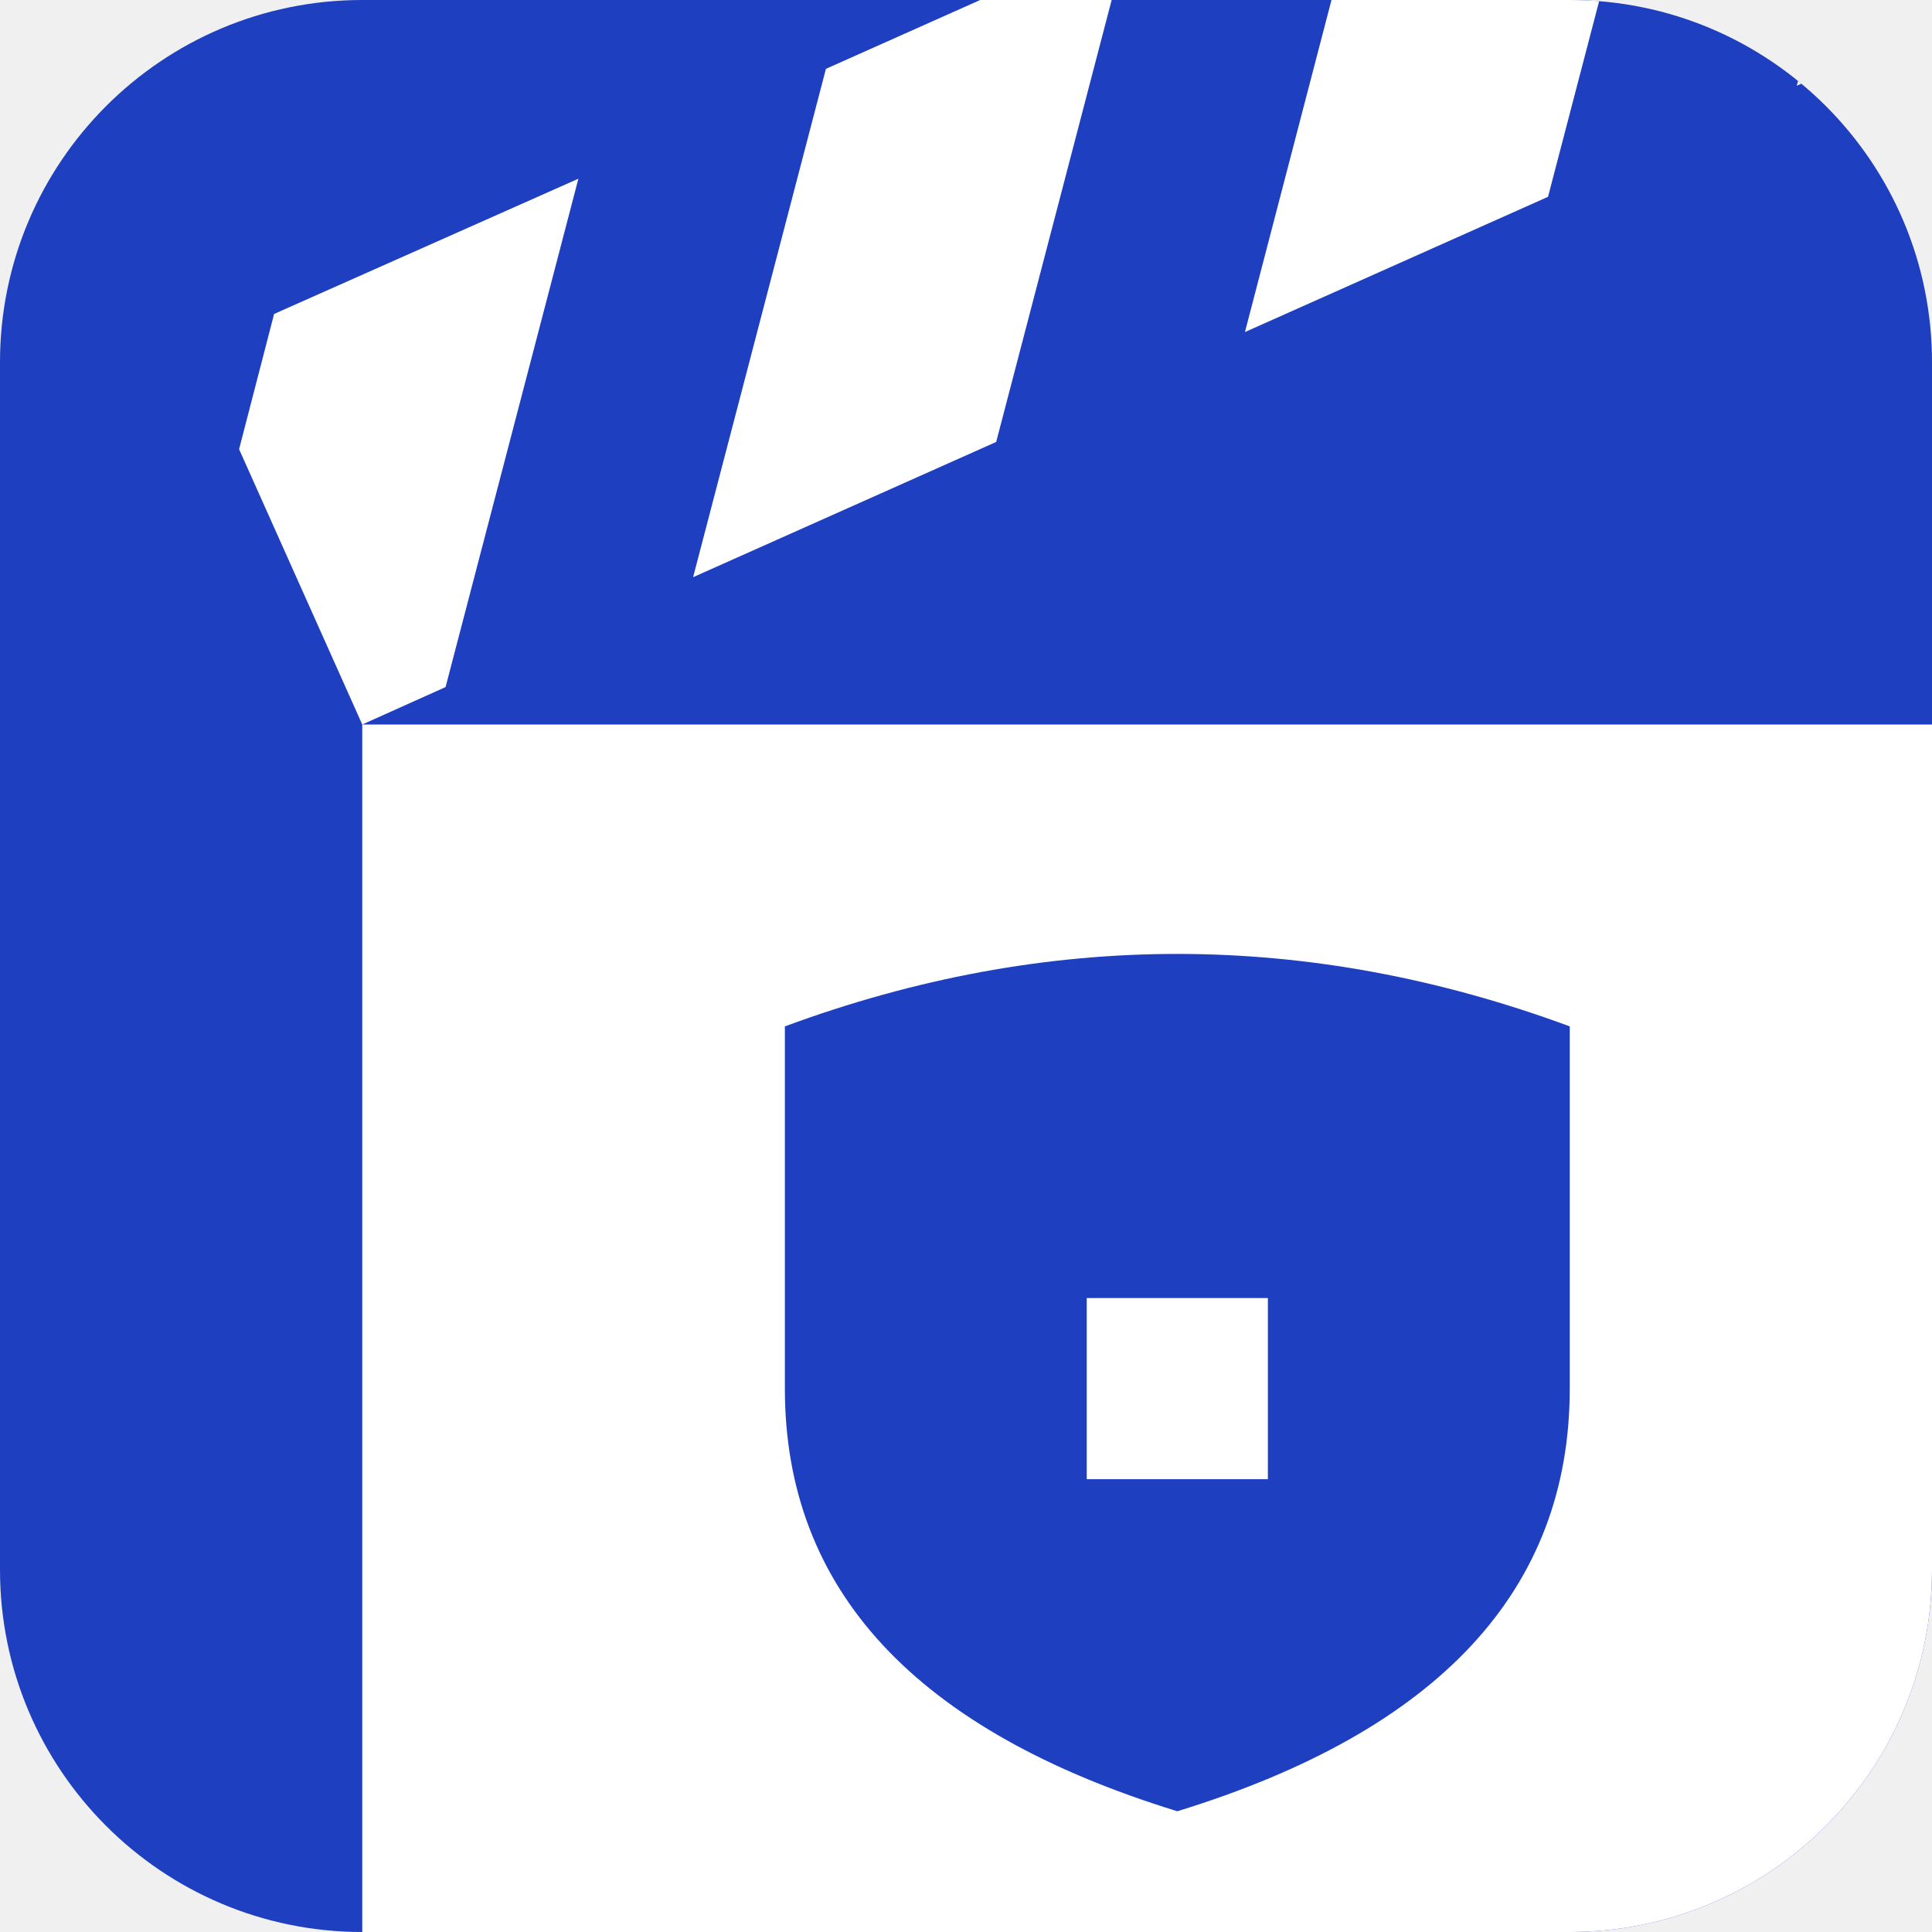
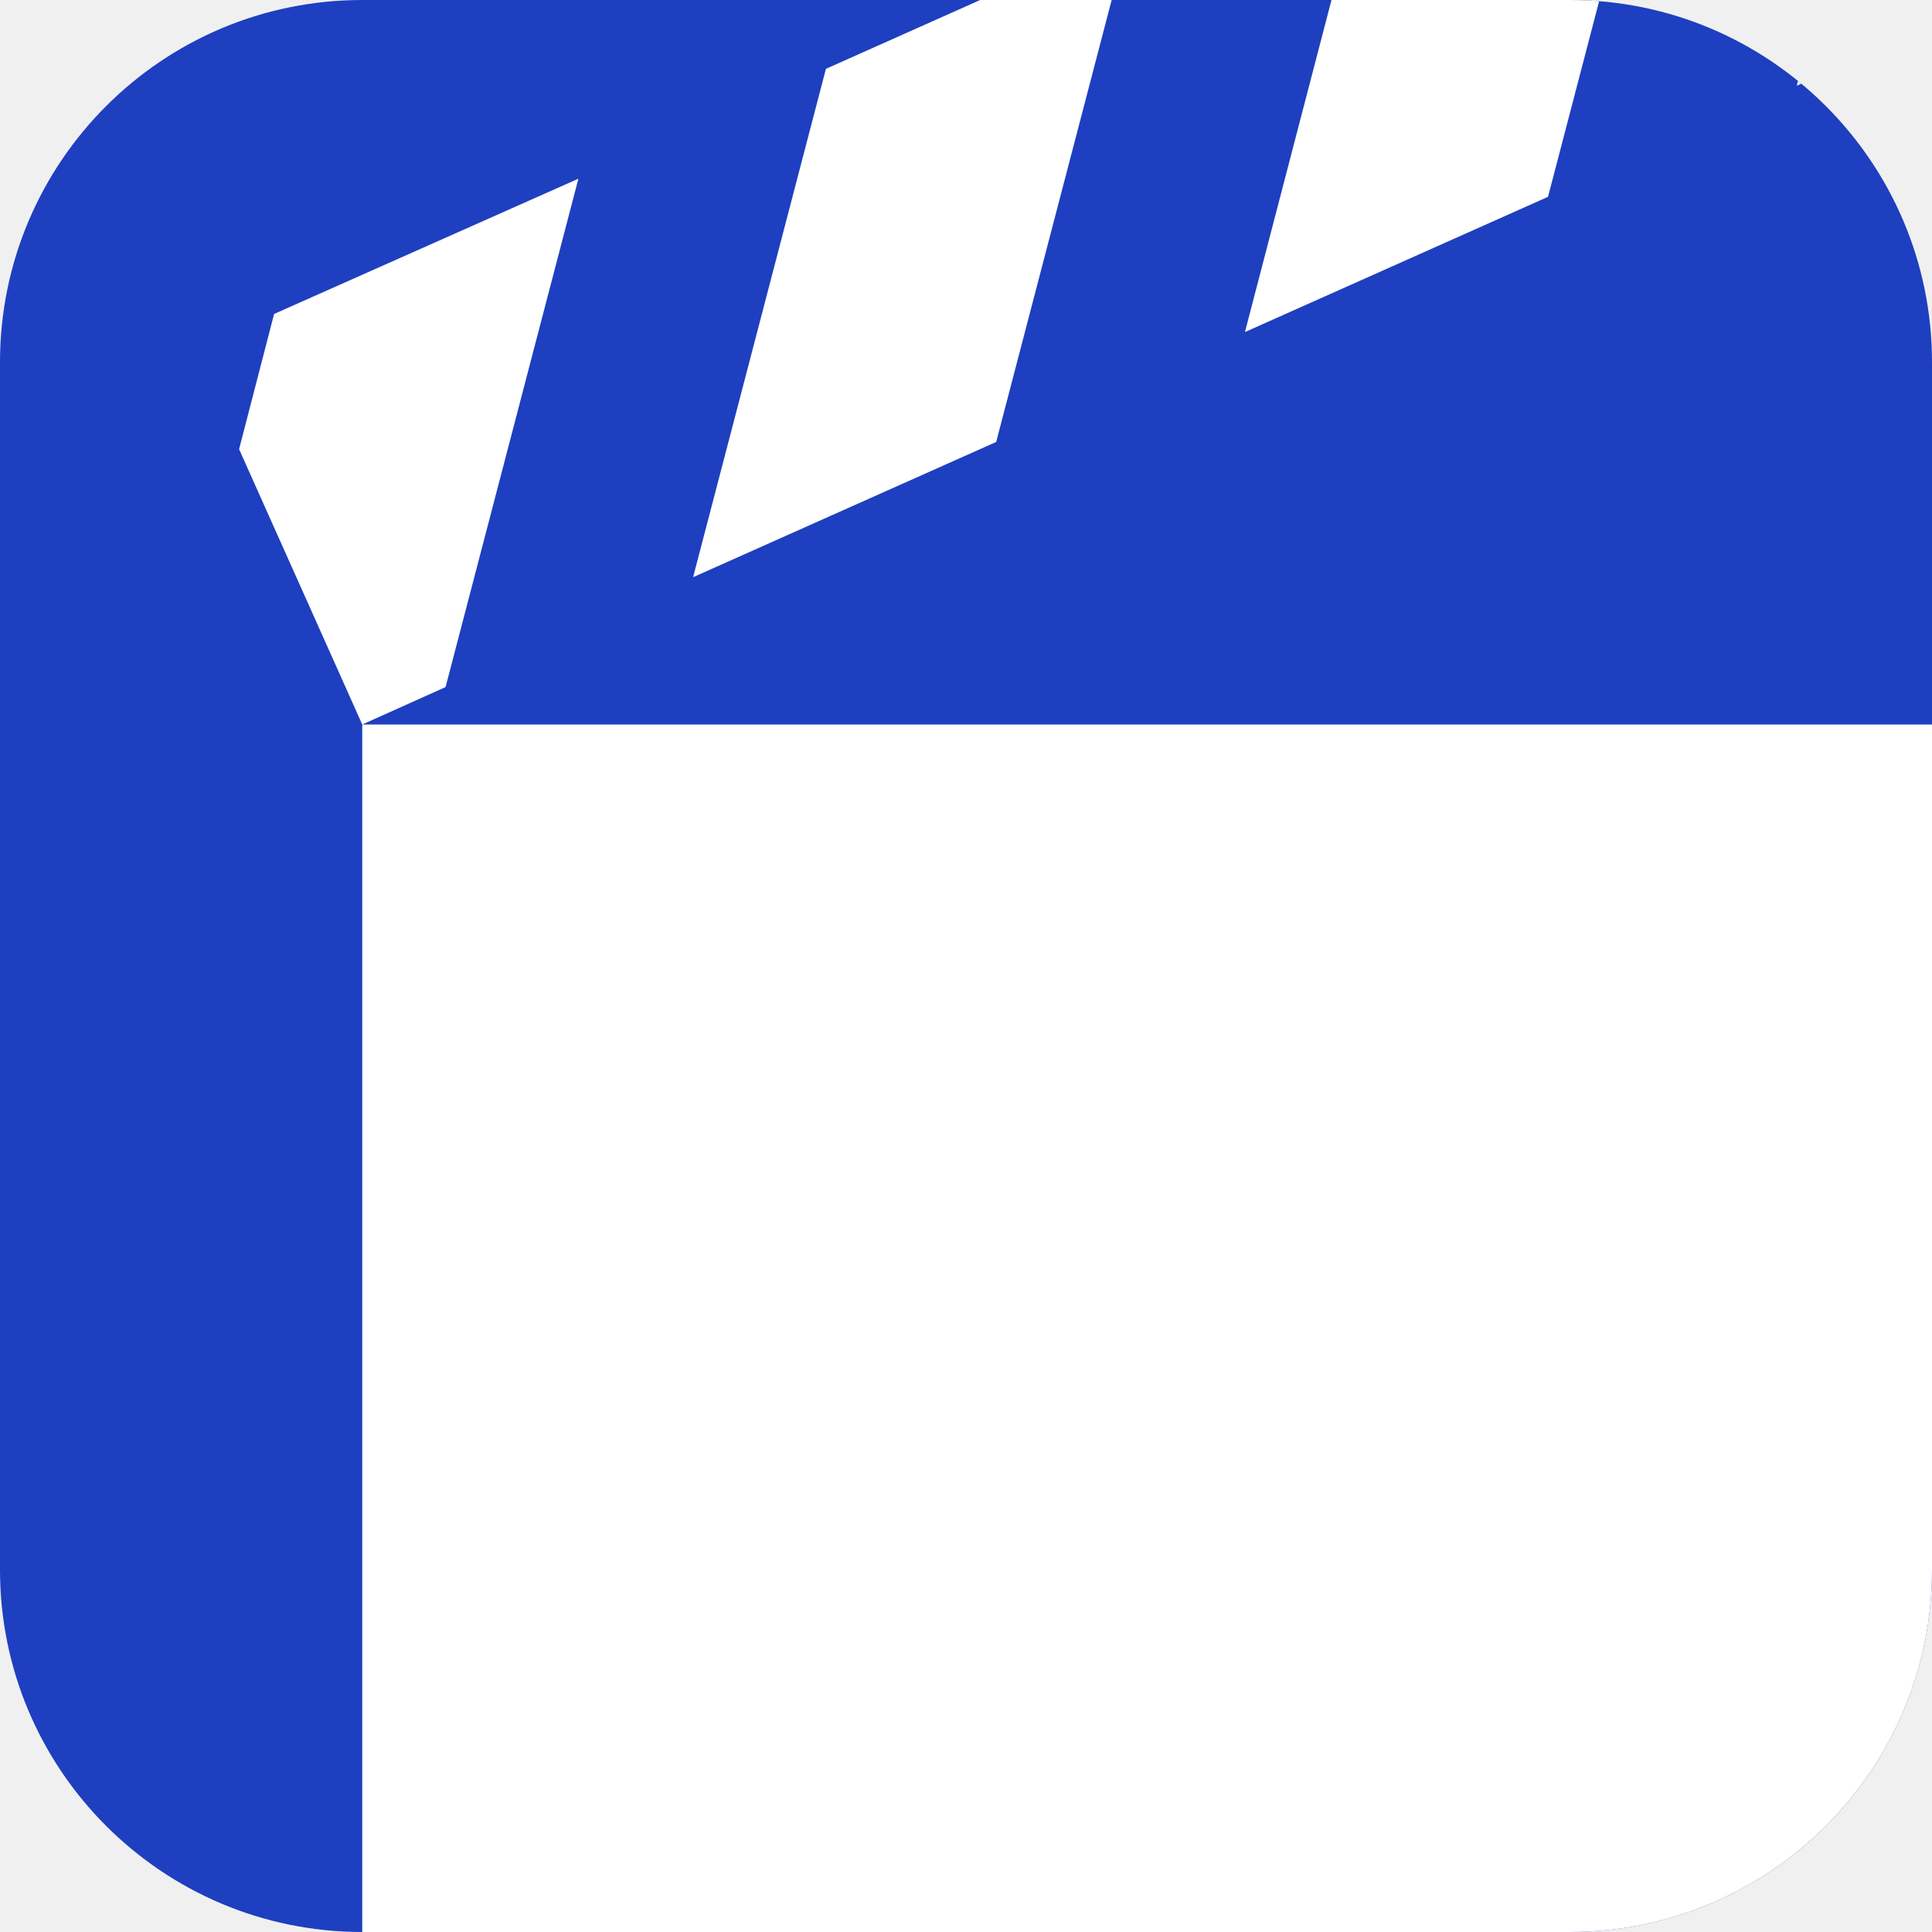
<svg xmlns="http://www.w3.org/2000/svg" viewBox="0 0 16 16">
  <defs>
    <clipPath id="t">
      <rect width="16" height="16" rx="3" />
    </clipPath>
  </defs>
  <rect width="16" height="16" rx="3" fill="#1E3FBF" />
  <g clip-path="url(#t)">
-     <path fill="#FFFFFF" fill-rule="evenodd" d="M3 6H19V19H3Z M1.98 3.72L2.27 2.6L4.79 1.48L3.69 5.69L3 6Z M5.74 4.78L6.84 0.57L9.35 -0.55L8.25 3.66Z M10.31 2.75L11.41 -1.47L13.92 -2.58L12.82 1.63Z M14.88 0.71L15.98 -3.5L18.49 -4.62L17.39 -0.41Z M6.5 8.5Q9.75 7.3 13 8.5V11.5Q13 14 9.75 15Q6.5 14 6.5 11.5Z M9 10.75H10.5V12.25H9Z" />
+     <path fill="#FFFFFF" fill-rule="evenodd" d="M3 6H19V19H3Z M1.98 3.72L2.27 2.6L4.79 1.48L3.69 5.69L3 6Z M5.74 4.78L6.84 0.57L9.35 -0.55L8.25 3.66Z M10.31 2.75L11.41 -1.47L13.92 -2.58L12.82 1.63Z M14.88 0.71L15.98 -3.5L18.49 -4.62L17.39 -0.41Z" />
  </g>
</svg>
